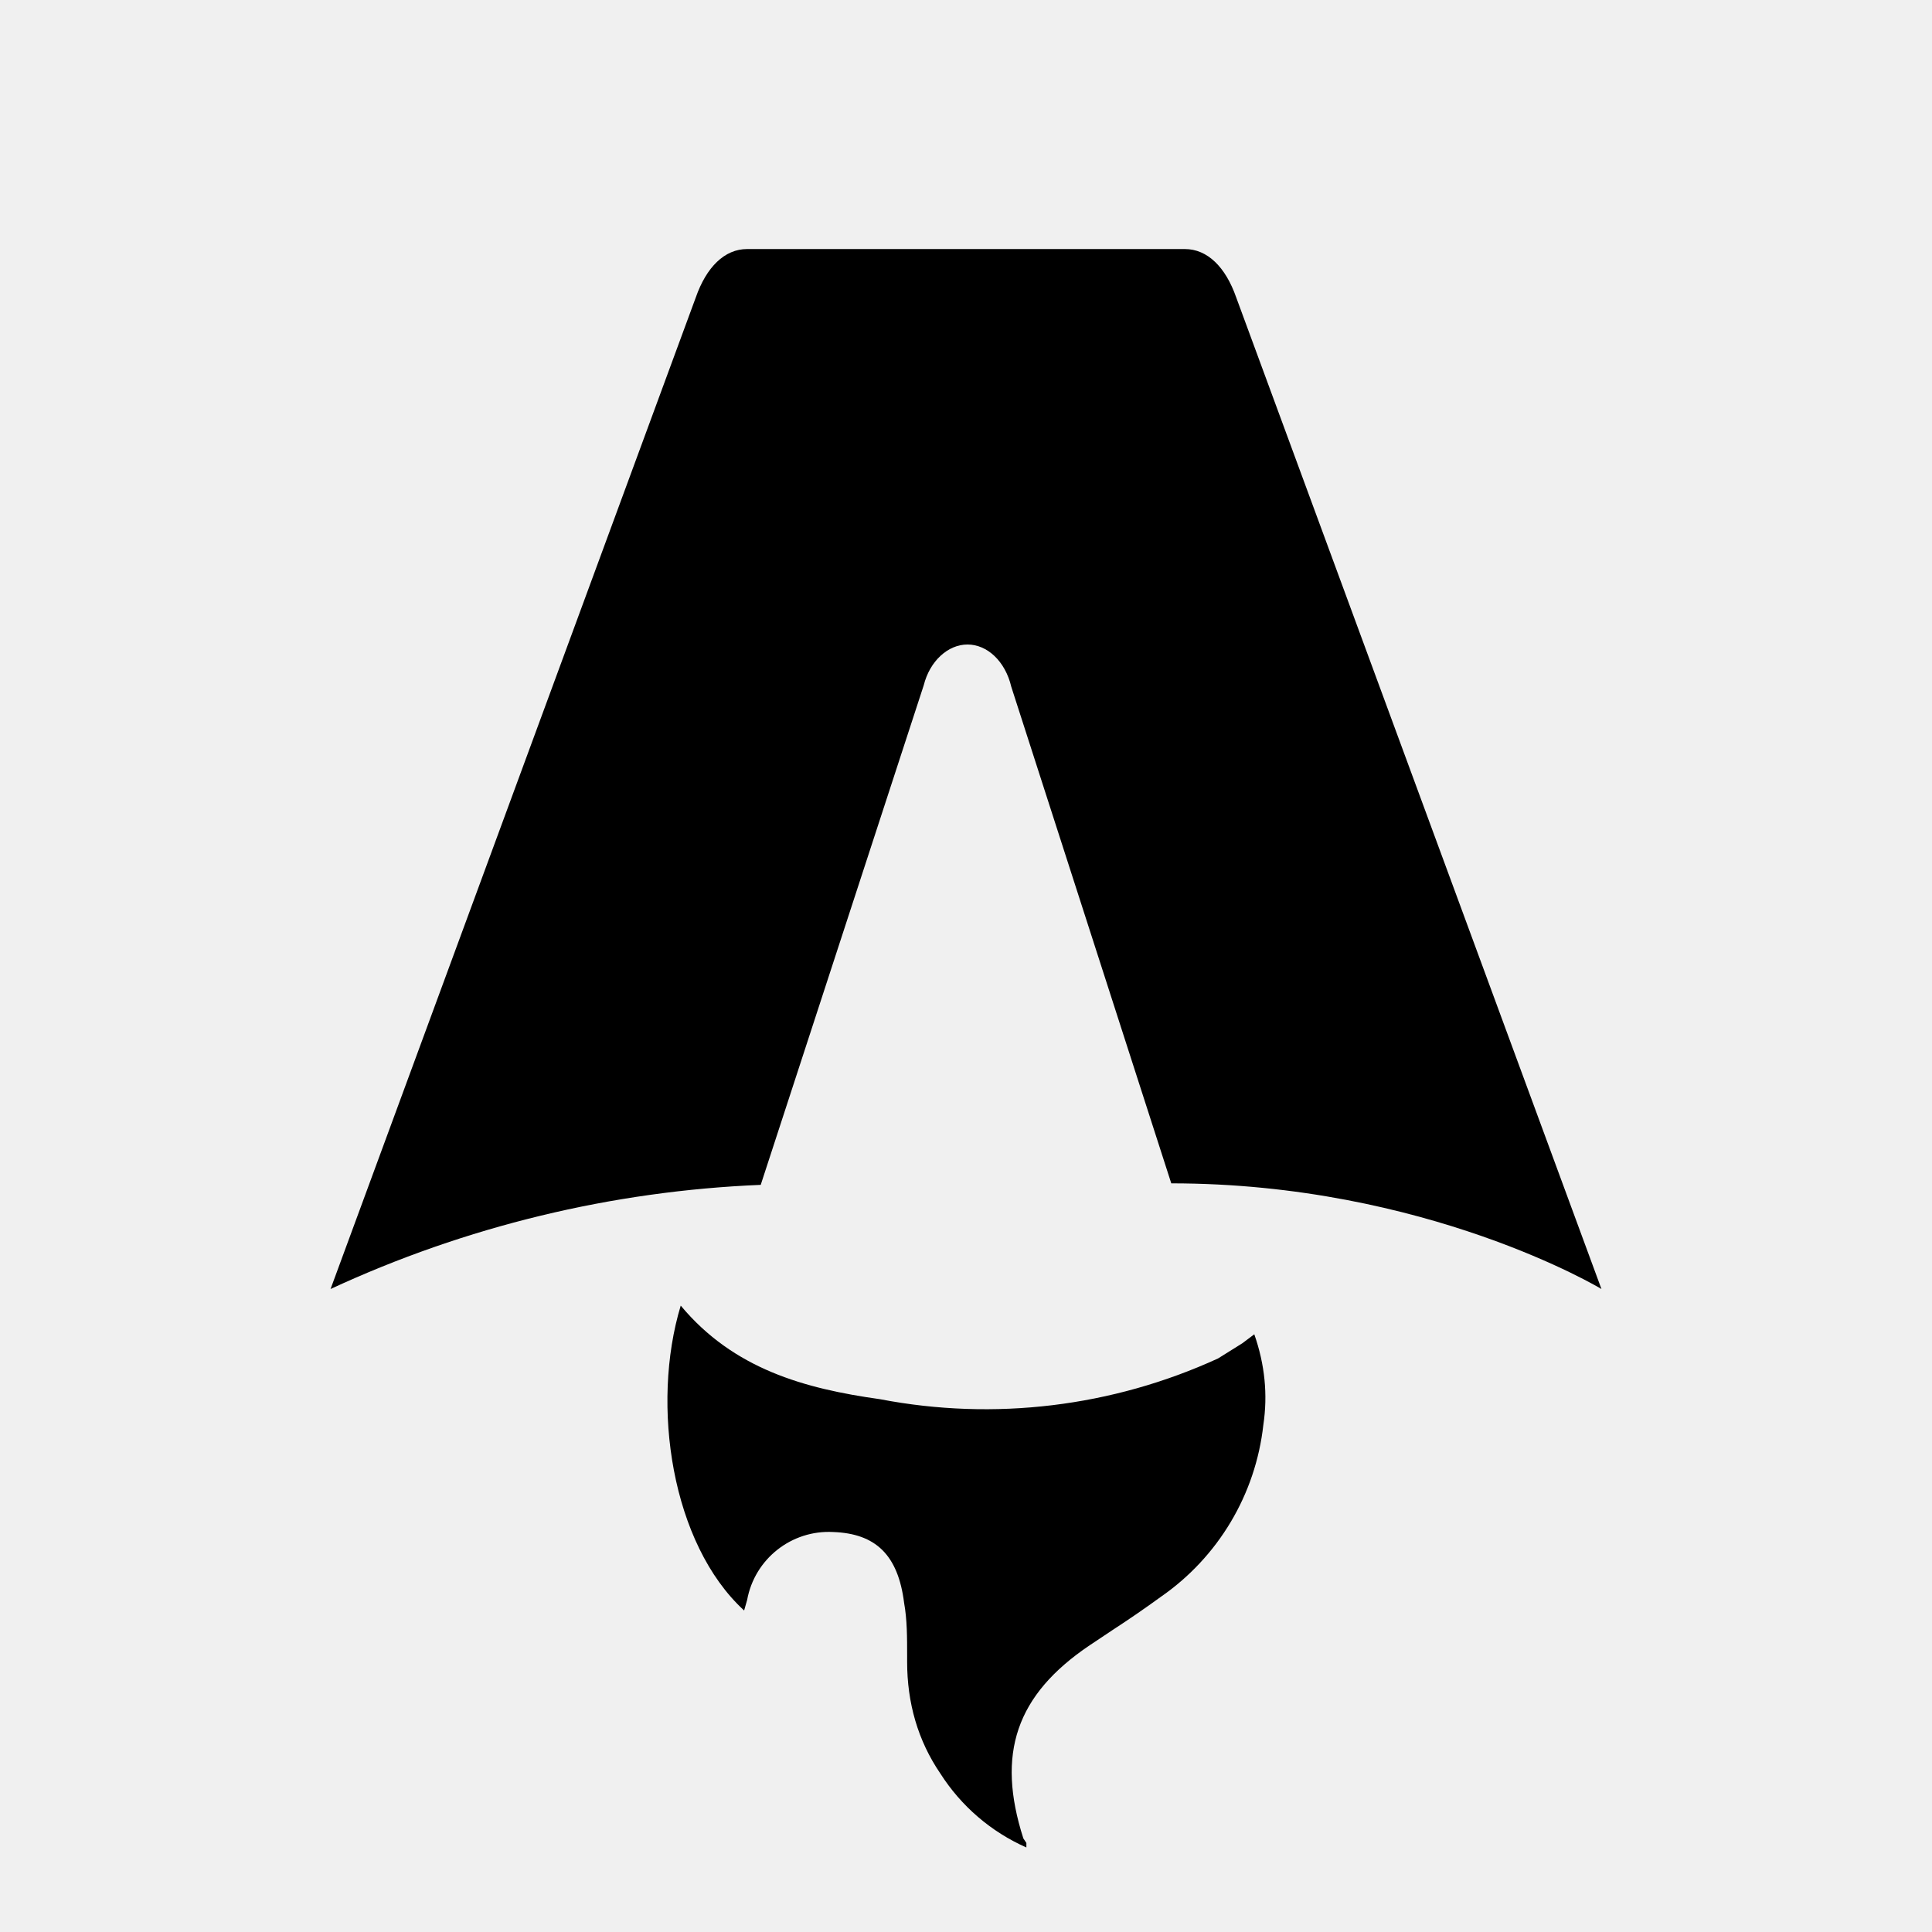
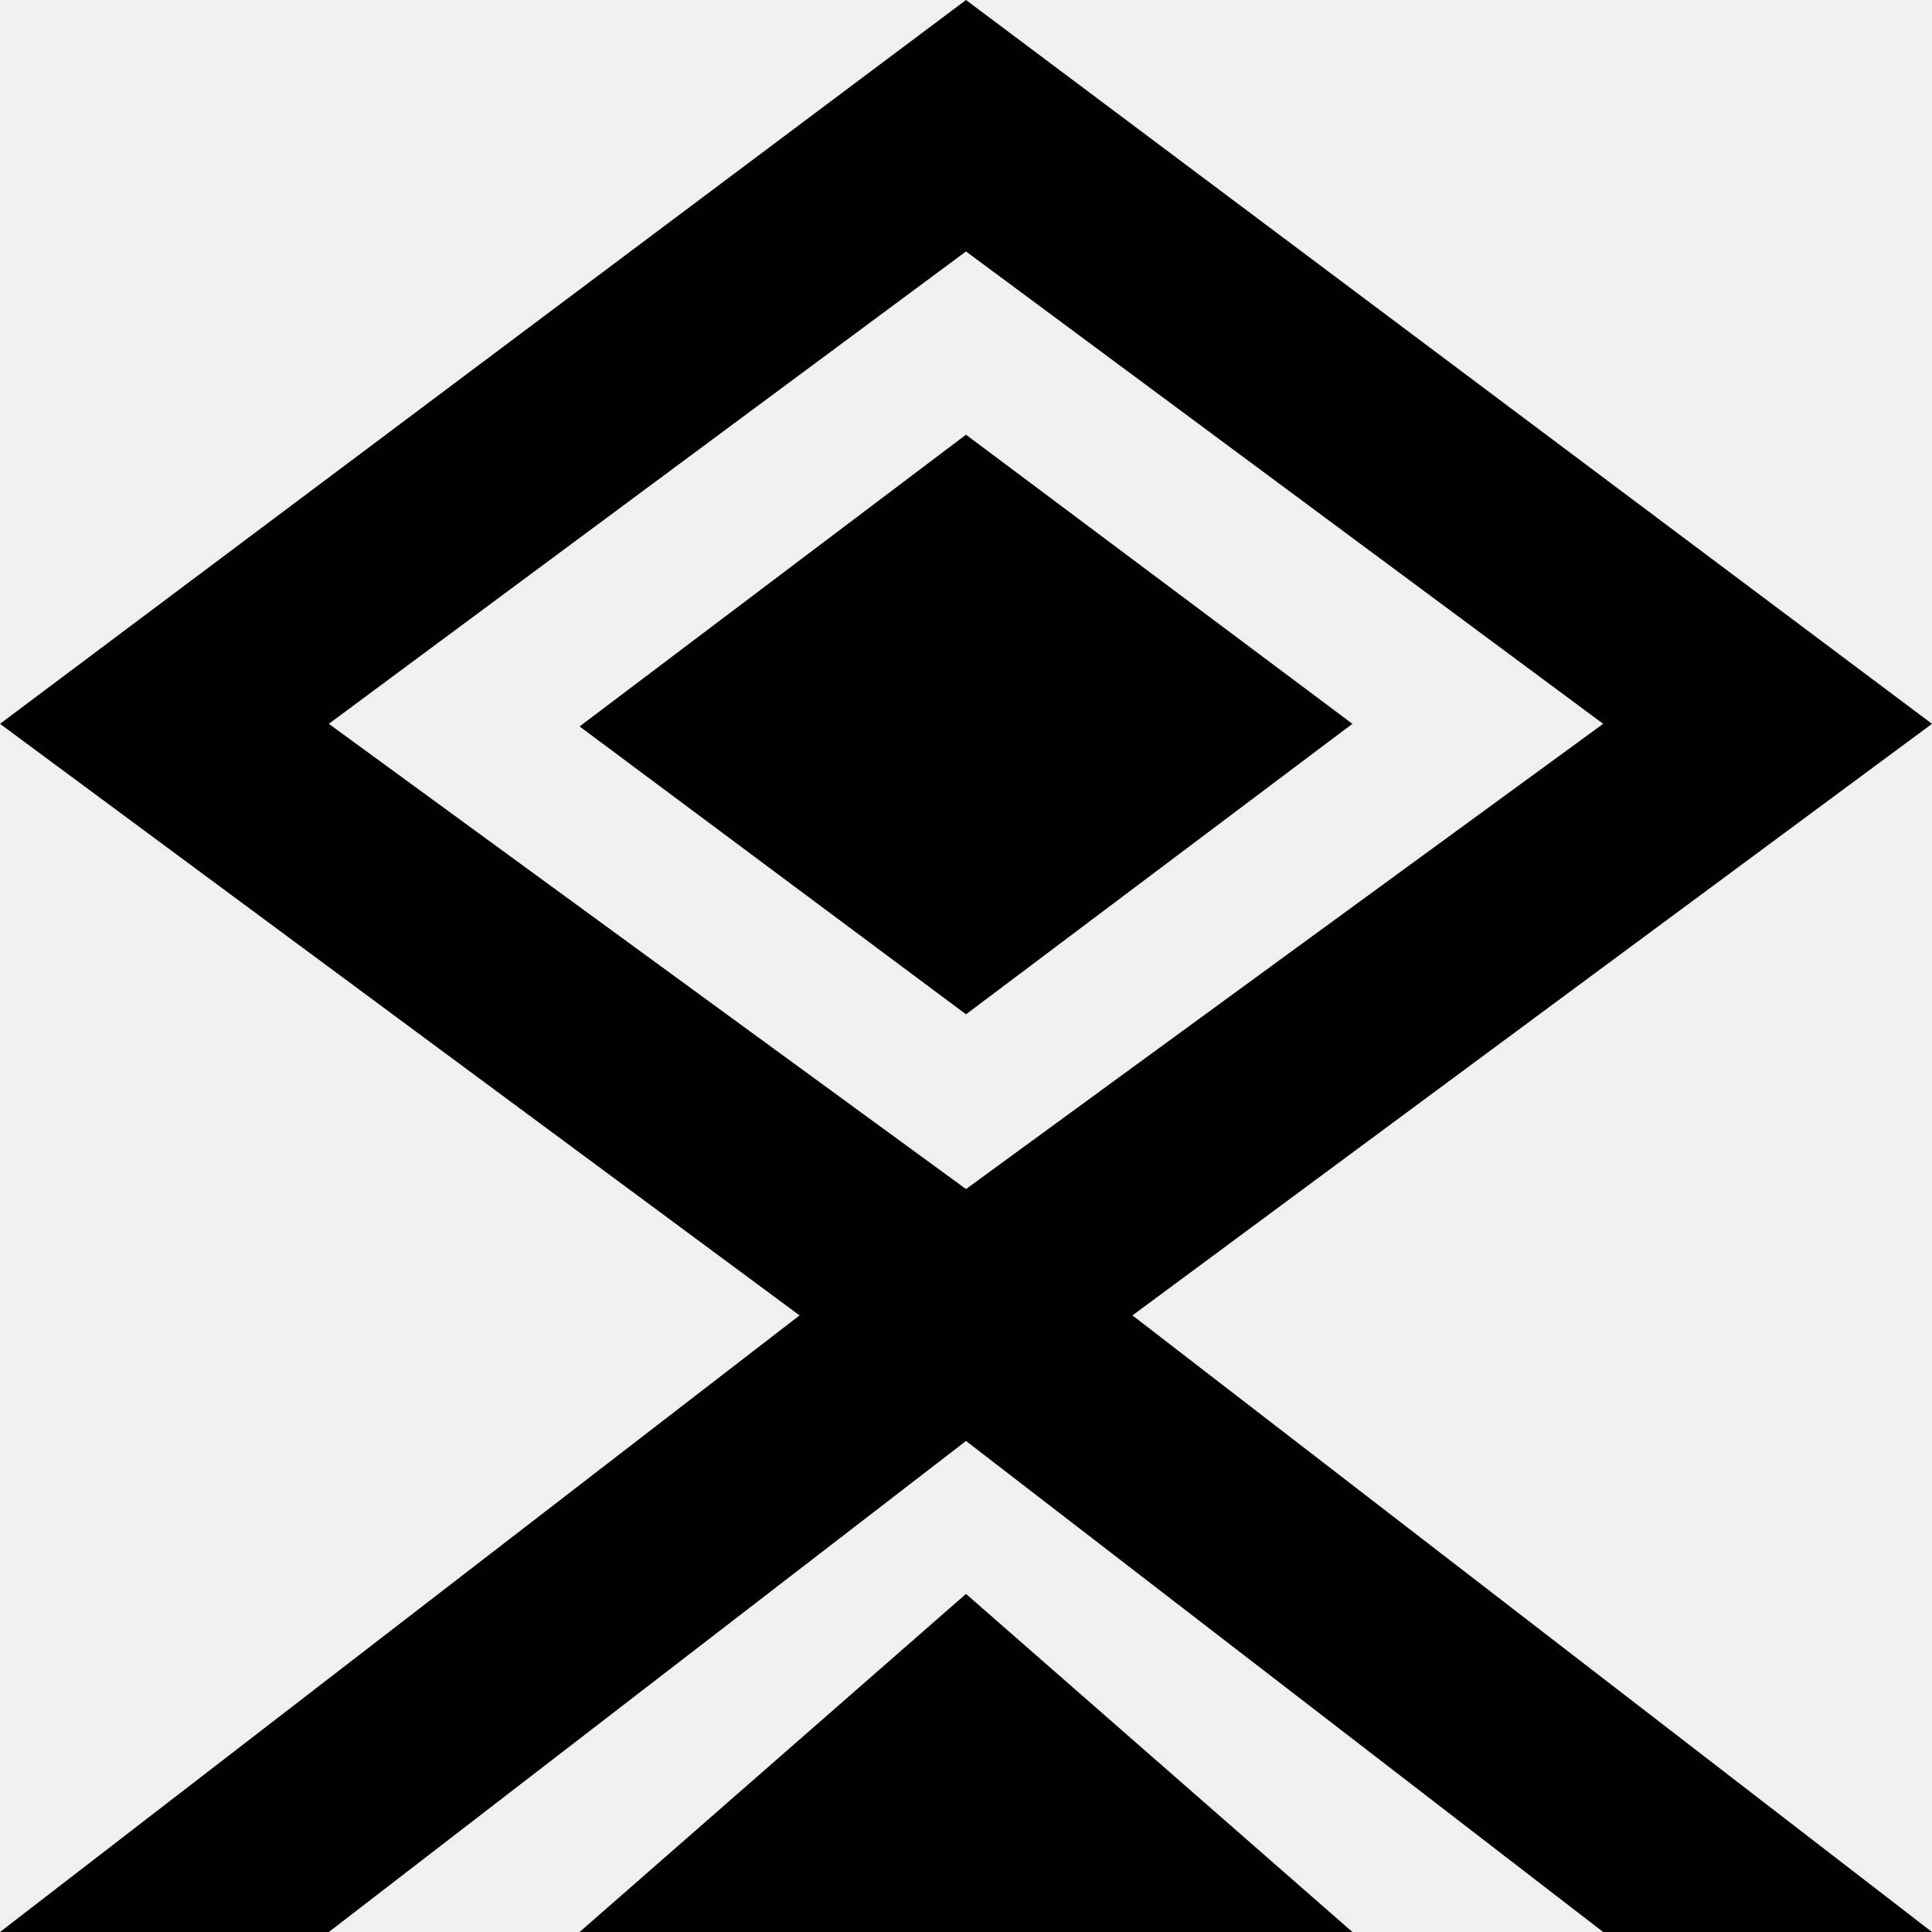
- <svg xmlns="http://www.w3.org/2000/svg" fill="none" viewBox="0 0 128 128">
-   <path d="M50.4 78.5a75.1 75.1 0 0 0-28.5 6.9l24.2-65.7c.7-2 1.9-3.2 3.4-3.2h29c1.5 0 2.7 1.2 3.4 3.2l24.2 65.7s-11.6-7-28.5-7L67 45.5c-.4-1.7-1.6-2.8-2.9-2.8-1.3 0-2.5 1.1-2.9 2.7L50.4 78.5Zm-1.1 28.2Zm-4.2-20.2c-2 6.6-.6 15.8 4.2 20.2a17.5 17.5 0 0 1 .2-.7 5.5 5.5 0 0 1 5.7-4.5c2.8.1 4.3 1.5 4.7 4.7.2 1.1.2 2.3.2 3.5v.4c0 2.7.7 5.2 2.2 7.4a13 13 0 0 0 5.7 4.9v-.3l-.2-.3c-1.8-5.6-.5-9.5 4.4-12.8l1.5-1a73 73 0 0 0 3.2-2.2 16 16 0 0 0 6.8-11.4c.3-2 .1-4-.6-6l-.8.6-1.6 1a37 37 0 0 1-22.4 2.7c-5-.7-9.7-2-13.2-6.2Z" />
-   <style>
-         path { fill: #000; }
-         @media (prefers-color-scheme: dark) {
-             path { fill: #FFF; }
-         }
-     </style>
+ <svg xmlns="http://www.w3.org/2000/svg" width="20" height="20" viewBox="0 0 20 20" fill="none">
+   <style>@media (prefers-color-scheme: dark) {path { fill: #cacaca; } }</style>
+   <path fill-rule="evenodd" clip-rule="evenodd" d="M20 20L11.723 13.617L20 7.493L10 0L0 7.493L8.277 13.617L0 20H3.404L10 14.917L16.596 20H20ZM10 12.309L16.596 7.493L10 2.603L3.404 7.493L10 12.309Z" fill="black" />
+   <path d="M10 10.5L14 7.493L10 4.5L6 7.52L10 10.5Z" fill="black" />
+   <path d="M6 20L10 16.5L14 20H6Z" fill="black" />
</svg>
